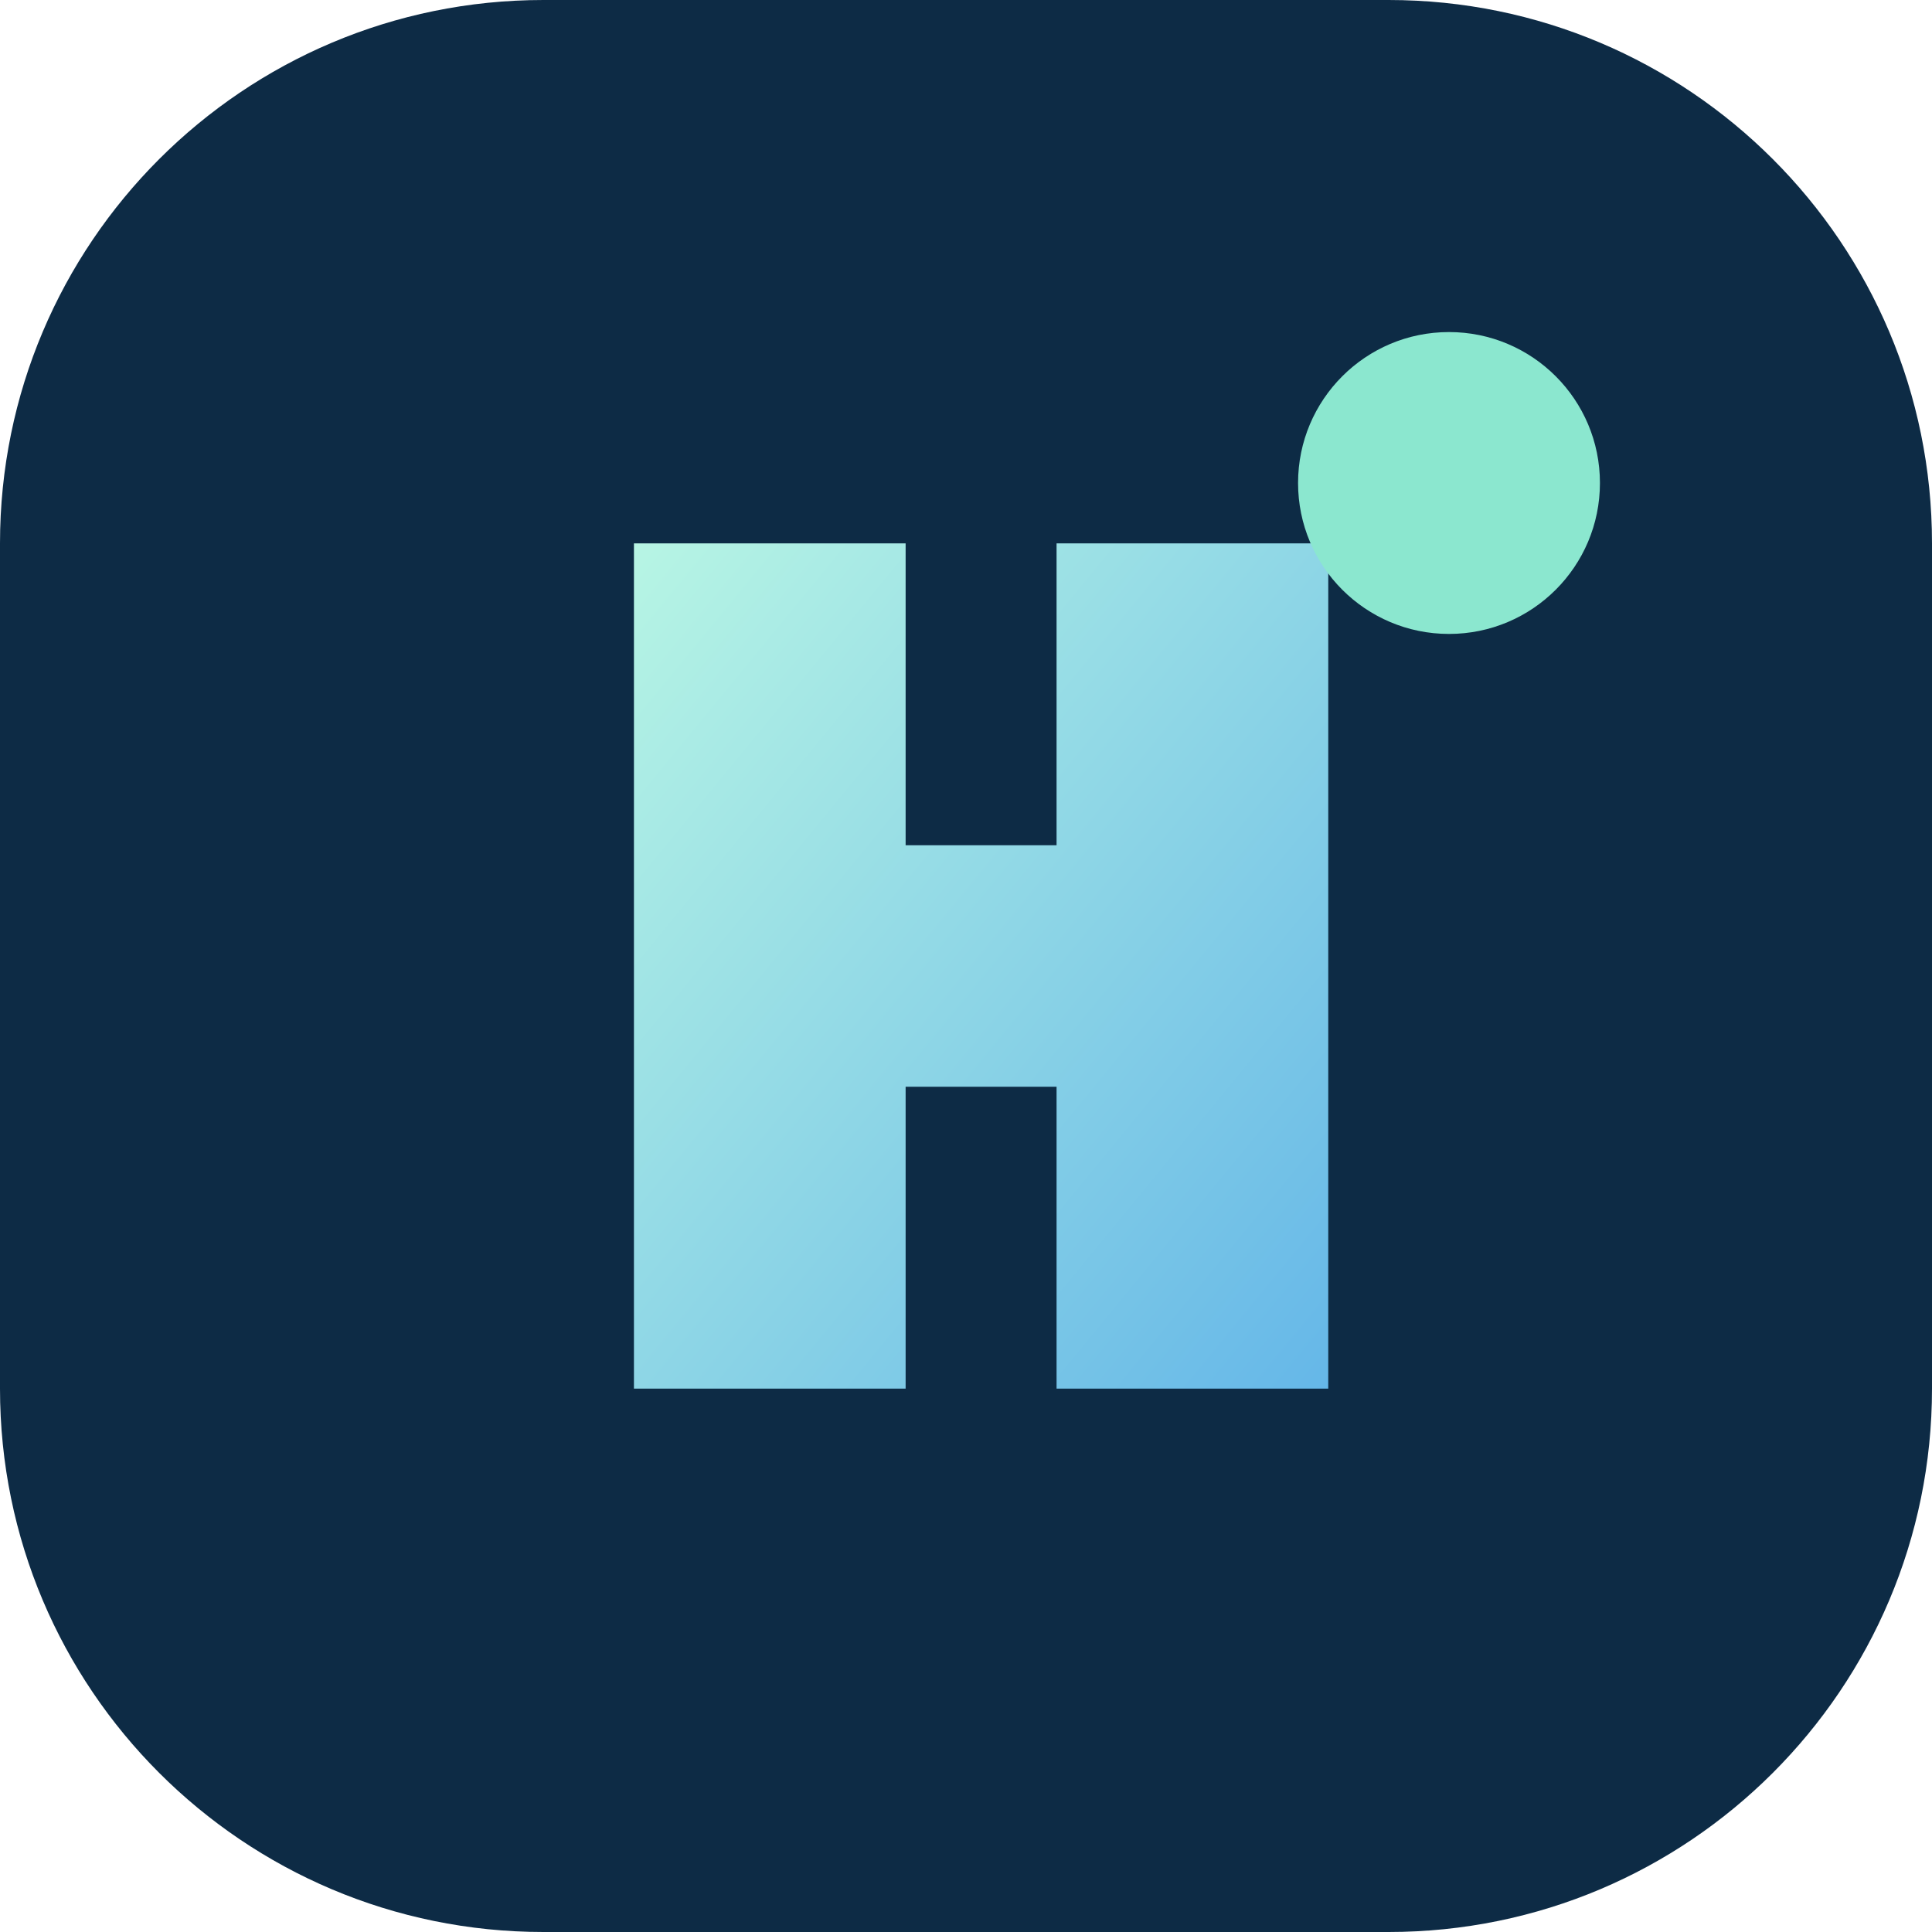
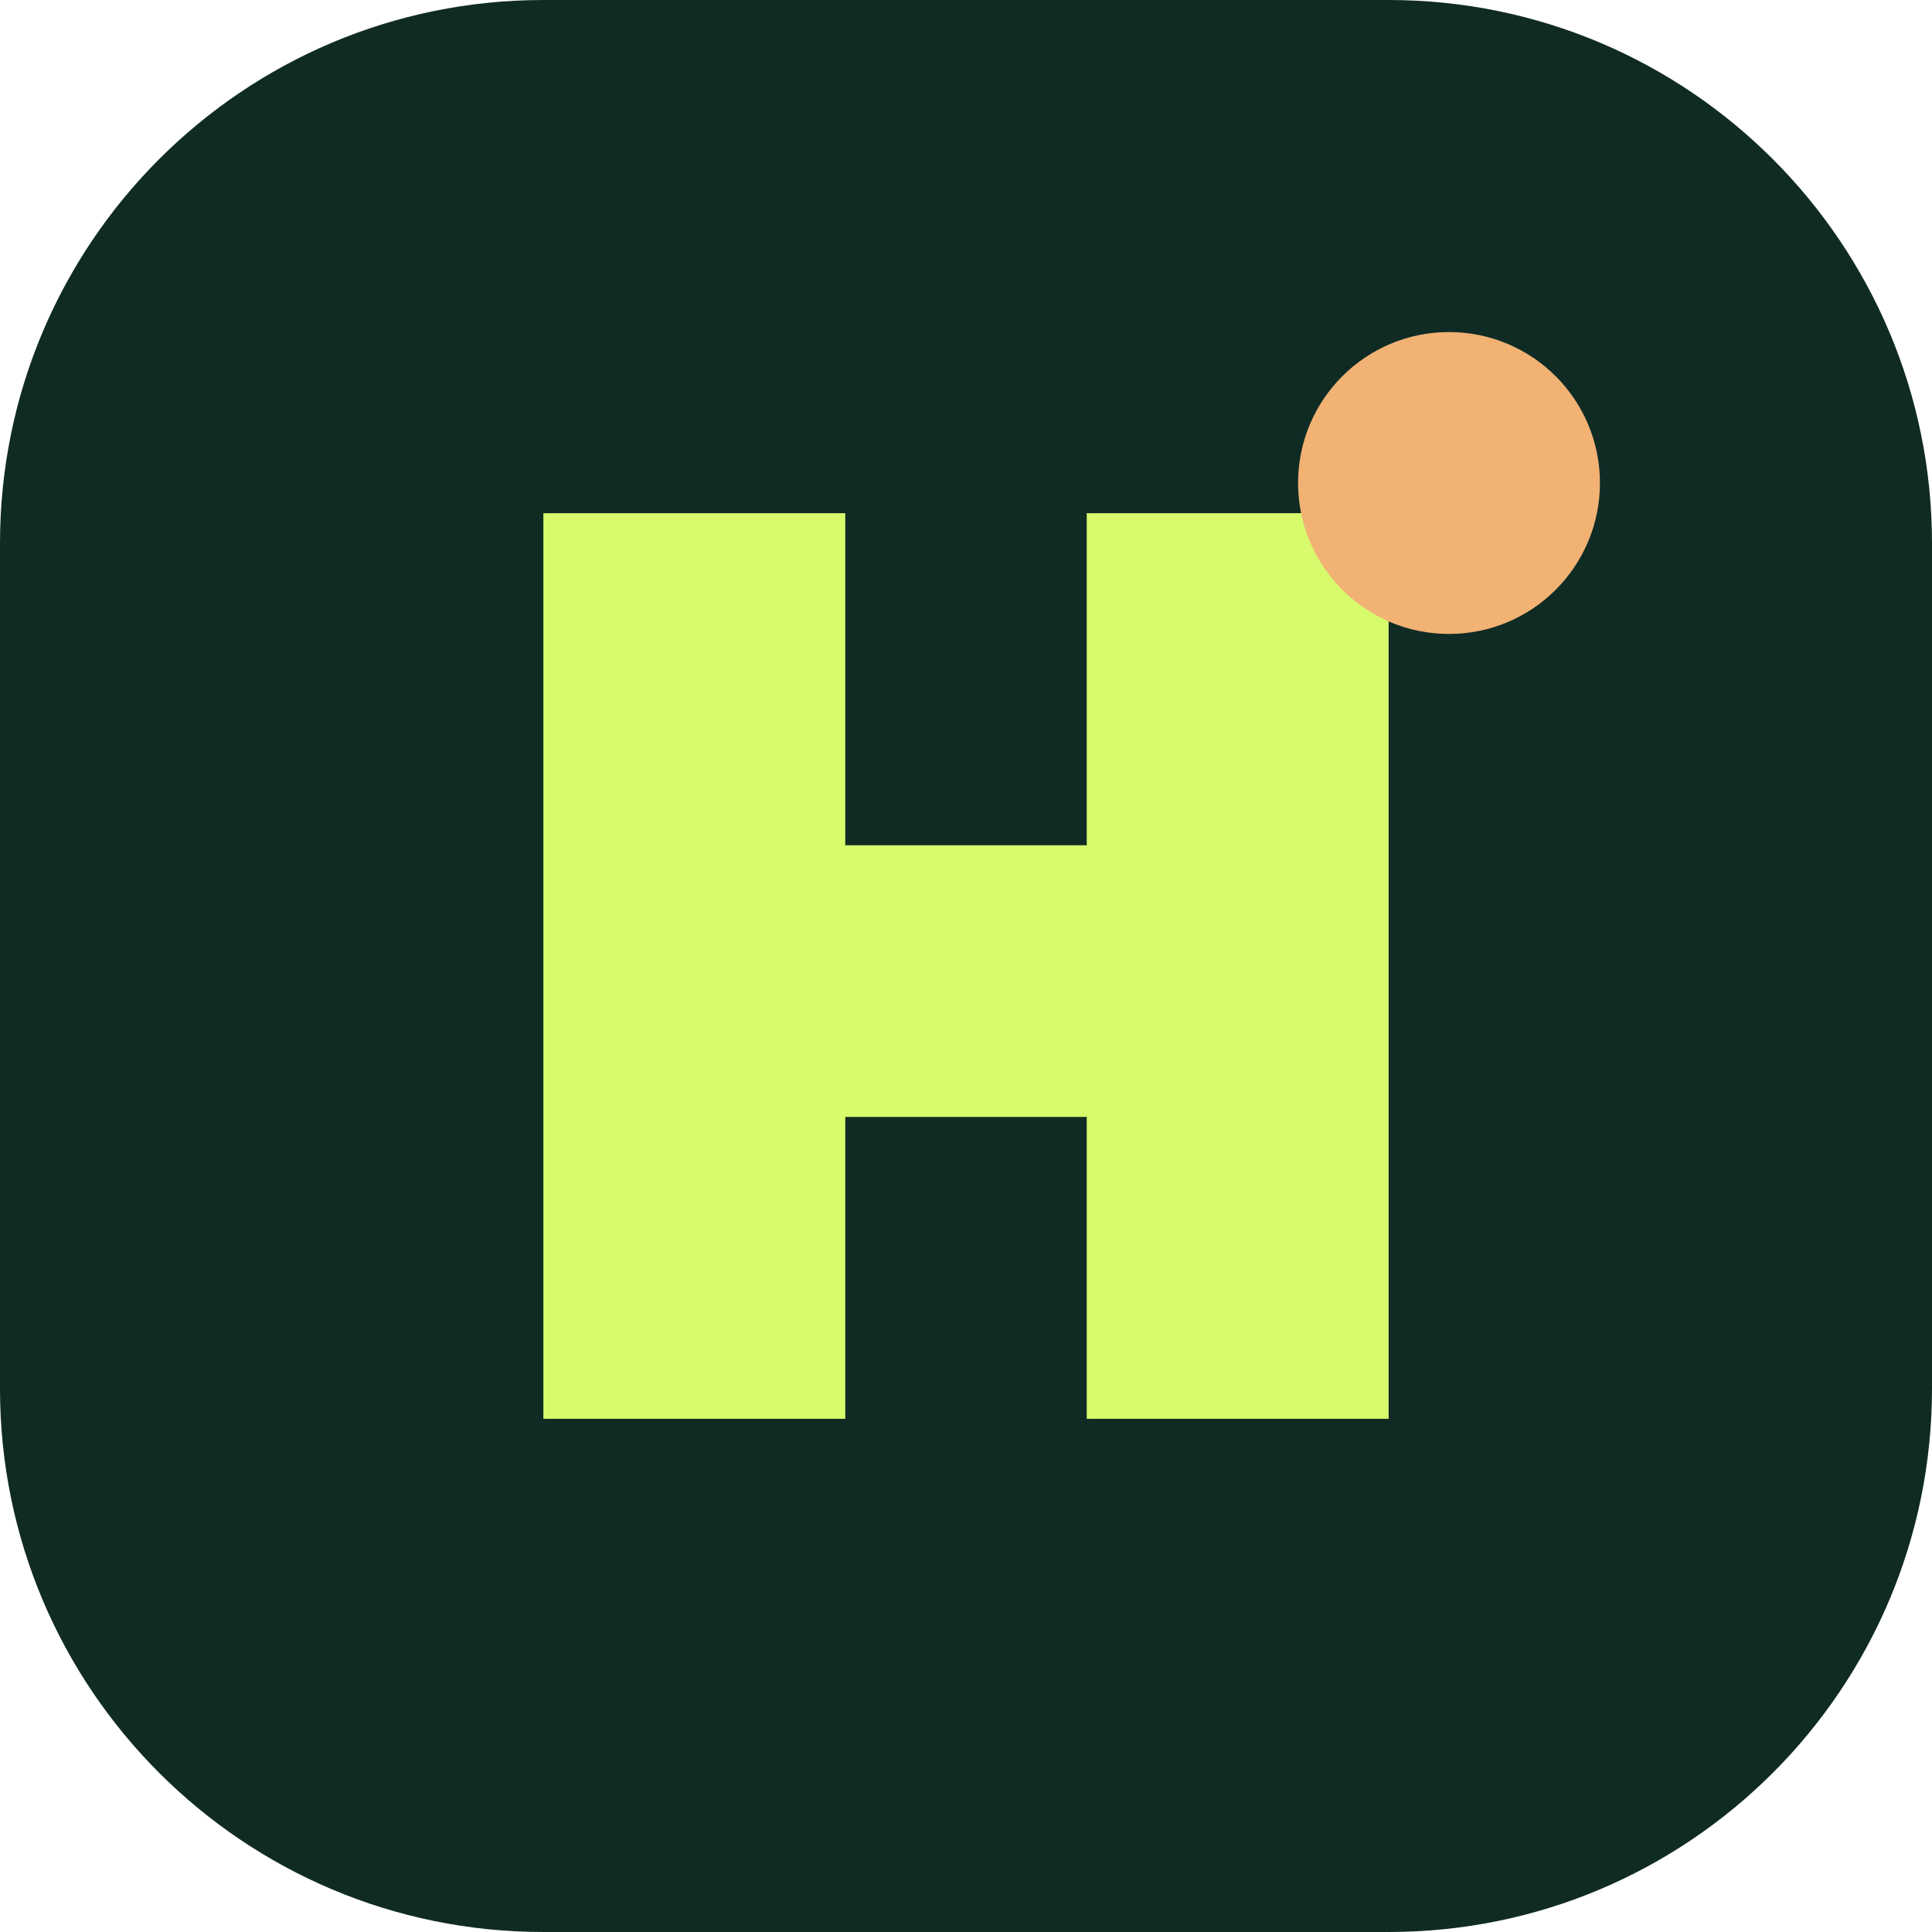
<svg xmlns="http://www.w3.org/2000/svg" viewBox="0 0 64 64">
-   <defs>
-     <linearGradient id="g" x1="0" y1="0" x2="1" y2="1">
-       <stop stop-color="#b7f5e4" />
-       <stop offset="1" stop-color="#65b7e8" />
-     </linearGradient>
-   </defs>
-   <rect width="64" height="64" rx="18" fill="#0d2b45" />
-   <path d="M21 18h9v10h5V18h9v28h-9V36h-5v10h-9z" fill="url(#g)" />
-   <circle cx="48" cy="16" r="5" fill="#8be7cf" />
+   <rect width="64" height="64" rx="18" fill="#102b24" />
+   <path d="M18 17h10v11h8V17h10v30H36V37h-8v10H18z" fill="#d8fb6d" />
+   <circle cx="48" cy="16" r="5" fill="#f1b274" />
</svg>
